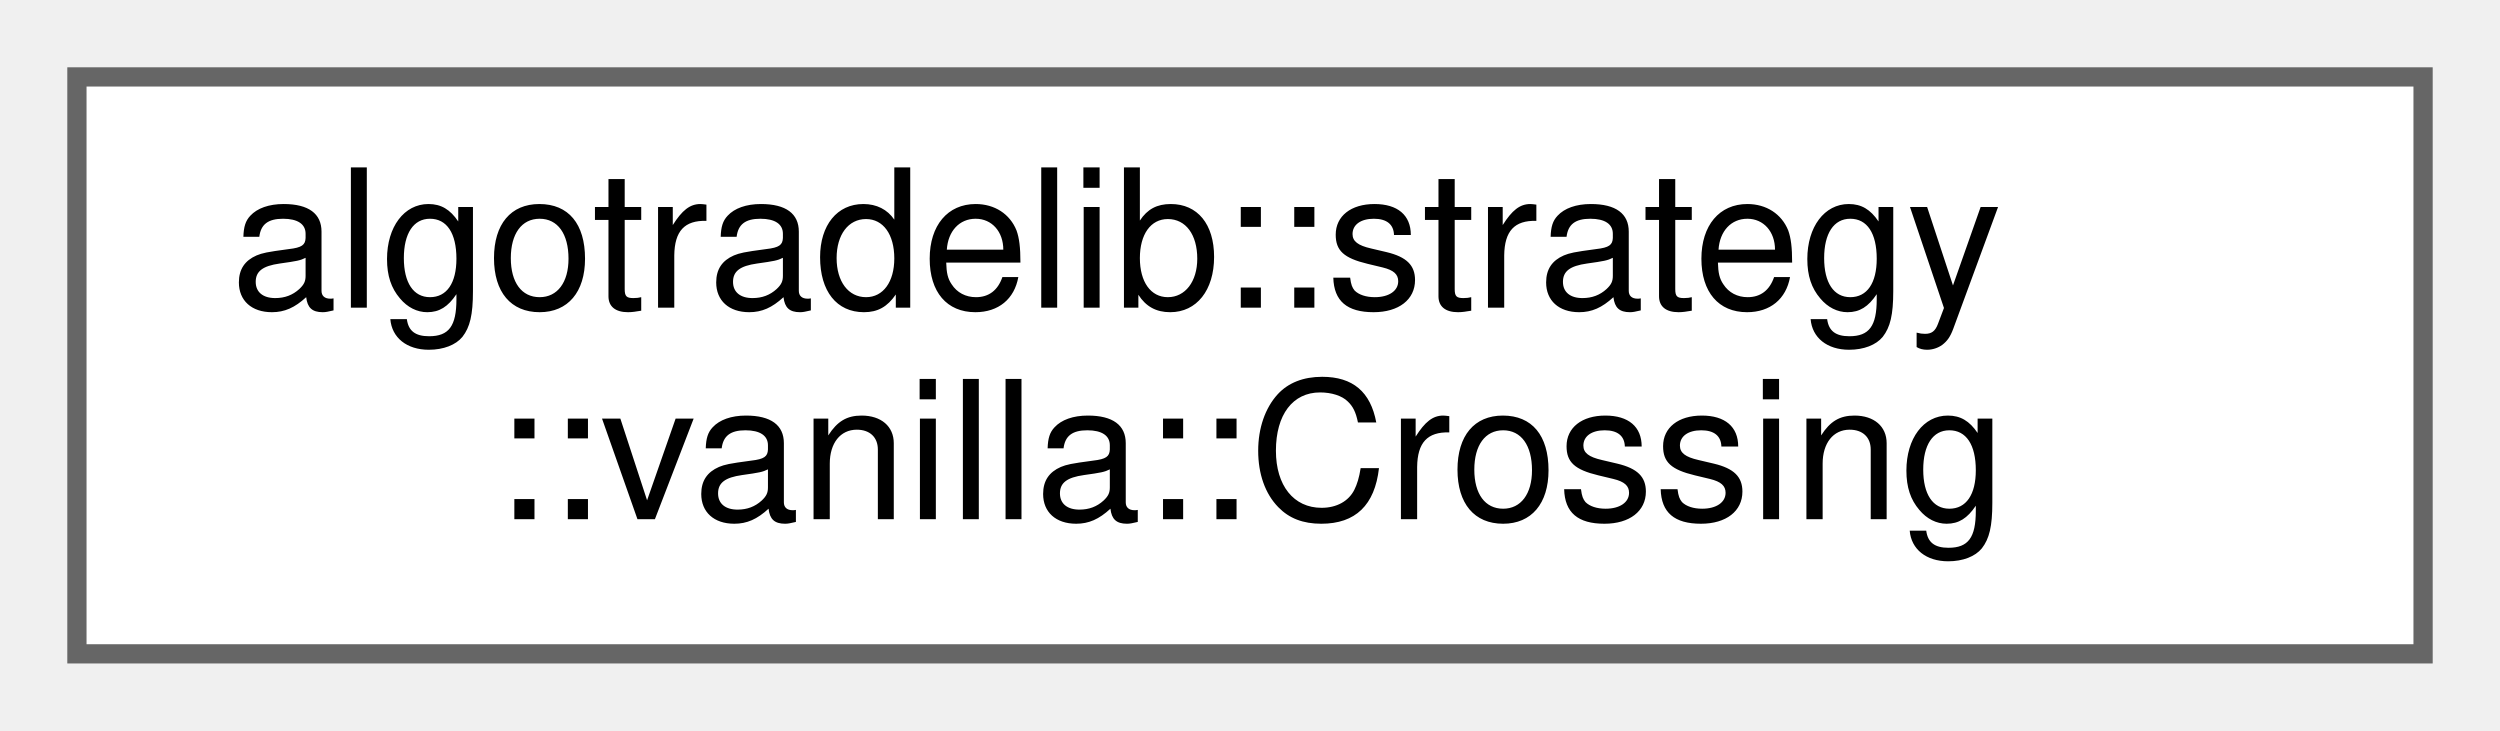
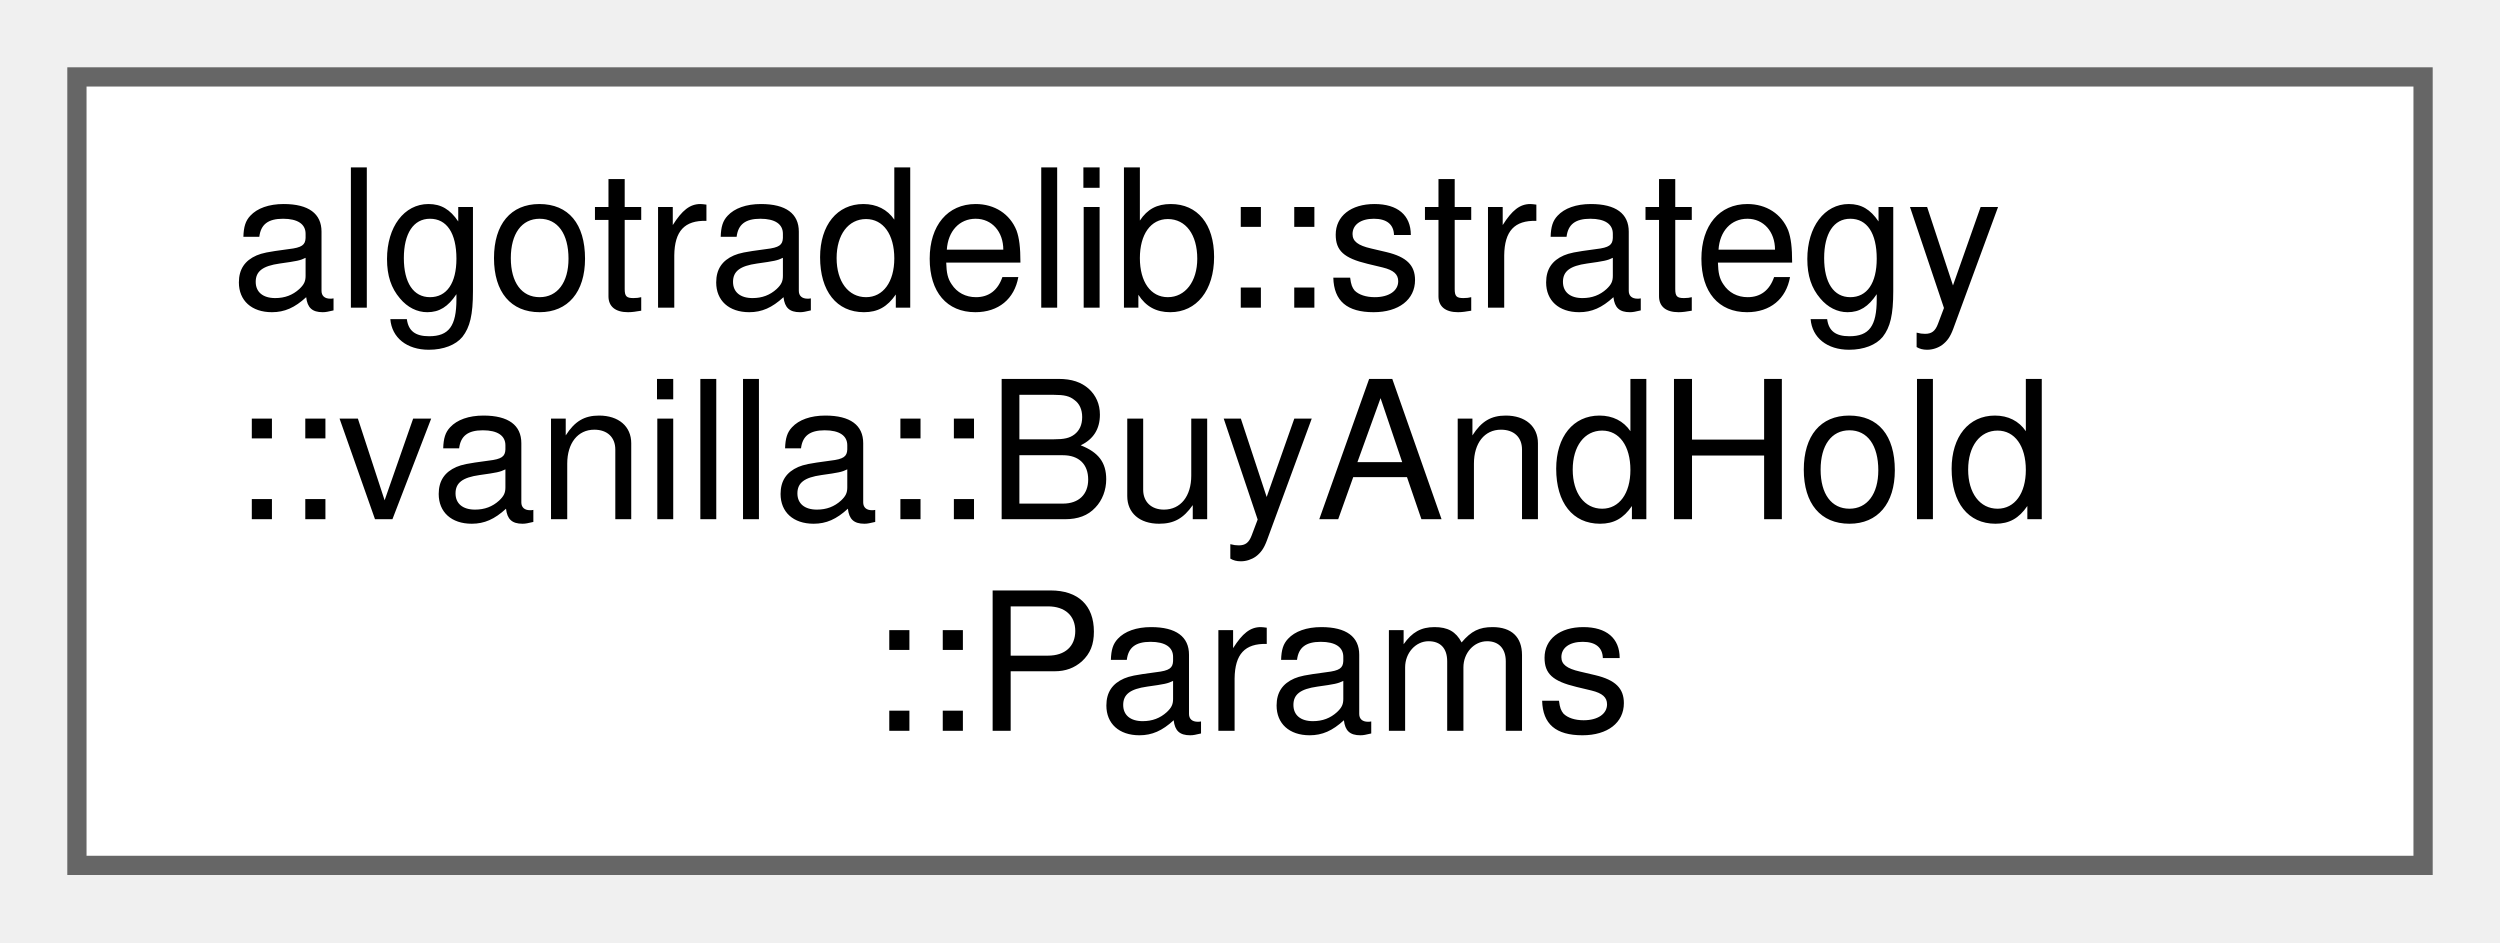
- <svg xmlns="http://www.w3.org/2000/svg" xmlns:xlink="http://www.w3.org/1999/xlink" width="130pt" height="38pt" viewBox="0.00 0.00 130.00 38.00">
-   <g id="graph0" class="graph" transform="scale(1 1) rotate(0) translate(4 34)">
+ <svg xmlns="http://www.w3.org/2000/svg" xmlns:xlink="http://www.w3.org/1999/xlink" width="130pt" height="49pt" viewBox="0.00 0.00 130.00 49.00">
+   <g id="graph0" class="graph" transform="scale(1 1) rotate(0) translate(4 45)">
    <g id="Node000000" class="node">
      <g id="a_Node000000">
-         <a xlink:href="structalgotradelib_1_1strategy_1_1vanilla_1_1Crossing.html" target="_top" xlink:title="The last two values of an indicator line, for testing a crossing.">
-           <polygon fill="white" stroke="#666666" points="122,-30 0,-30 0,0 122,0 122,-30" />
-           <text text-anchor="start" x="8" y="-18" font-family="Helvetica,sans-Serif" font-size="10.00">algotradelib::strategy</text>
-           <text text-anchor="middle" x="61" y="-7" font-family="Helvetica,sans-Serif" font-size="10.00">::vanilla::Crossing</text>
+         <a xlink:href="structalgotradelib_1_1strategy_1_1vanilla_1_1BuyAndHold_1_1Params.html" target="_top" xlink:title="The strategy's settings.">
+           <polygon fill="white" stroke="#666666" points="122,-41 0,-41 0,0 122,0 122,-41" />
+           <text text-anchor="start" x="8" y="-29" font-family="Helvetica,sans-Serif" font-size="10.00">algotradelib::strategy</text>
+           <text text-anchor="start" x="8" y="-18" font-family="Helvetica,sans-Serif" font-size="10.00">::vanilla::BuyAndHold</text>
+           <text text-anchor="middle" x="61" y="-7" font-family="Helvetica,sans-Serif" font-size="10.00">::Params</text>
        </a>
      </g>
    </g>
  </g>
</svg>
